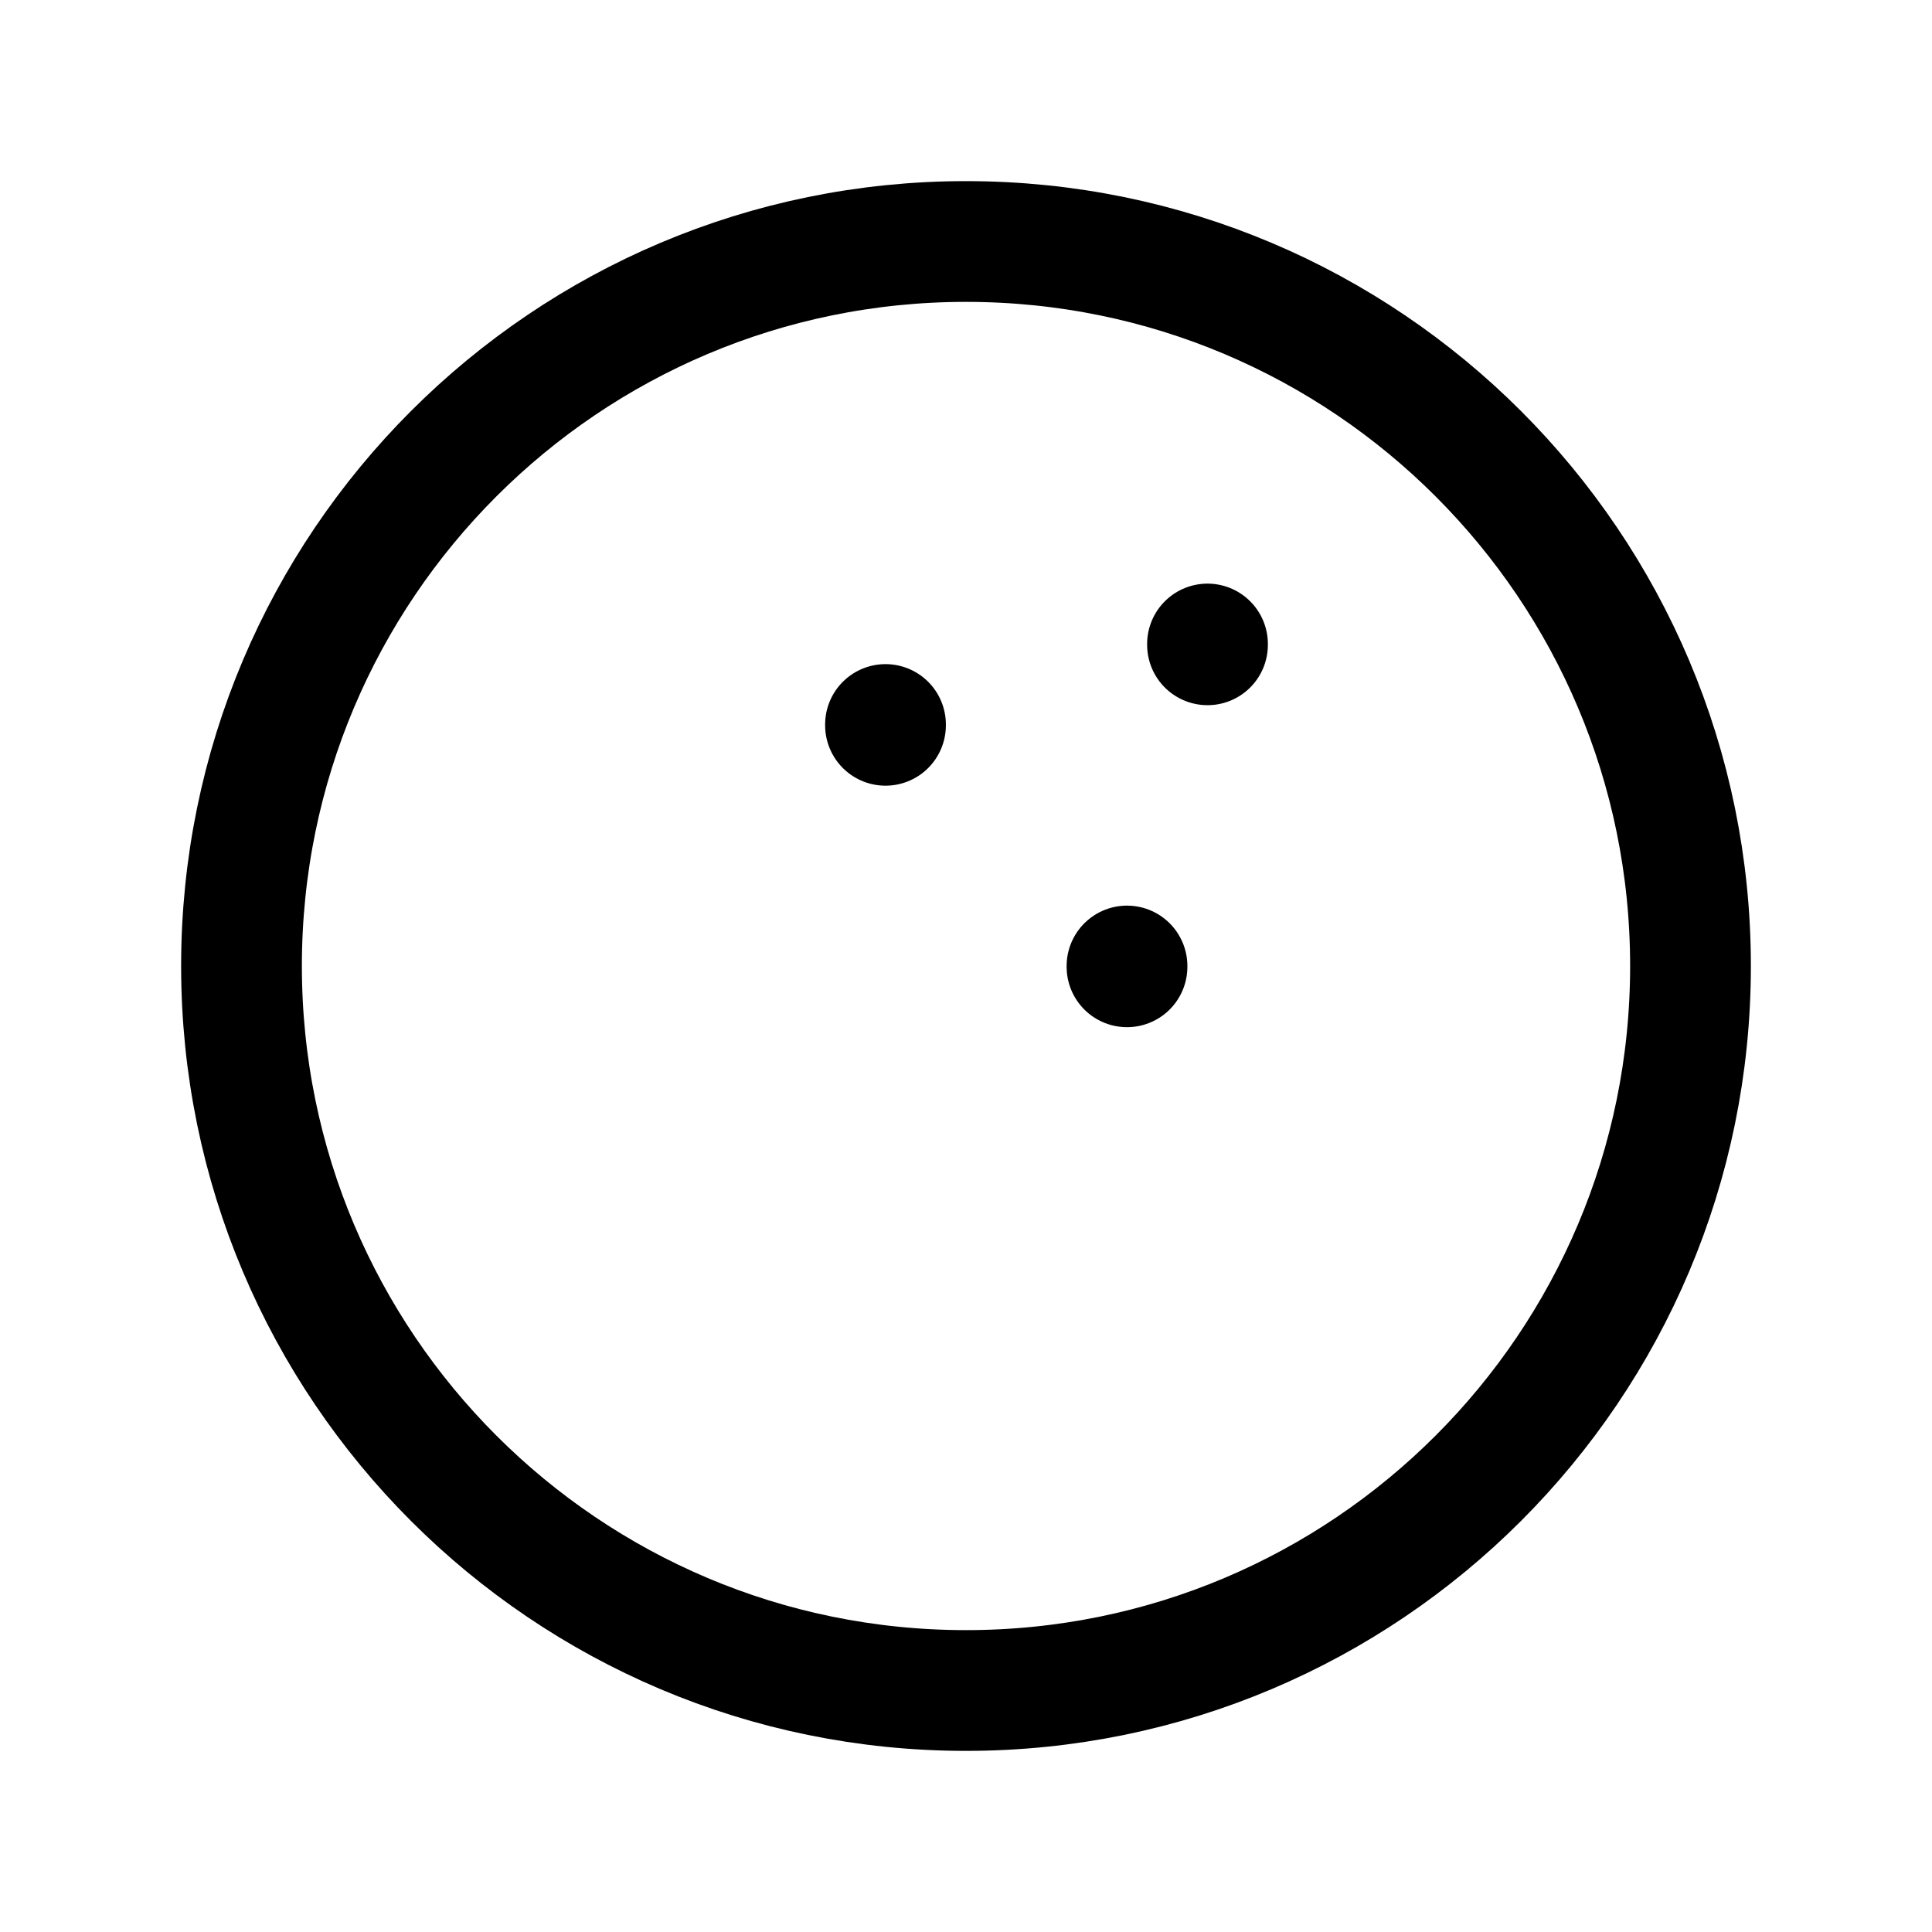
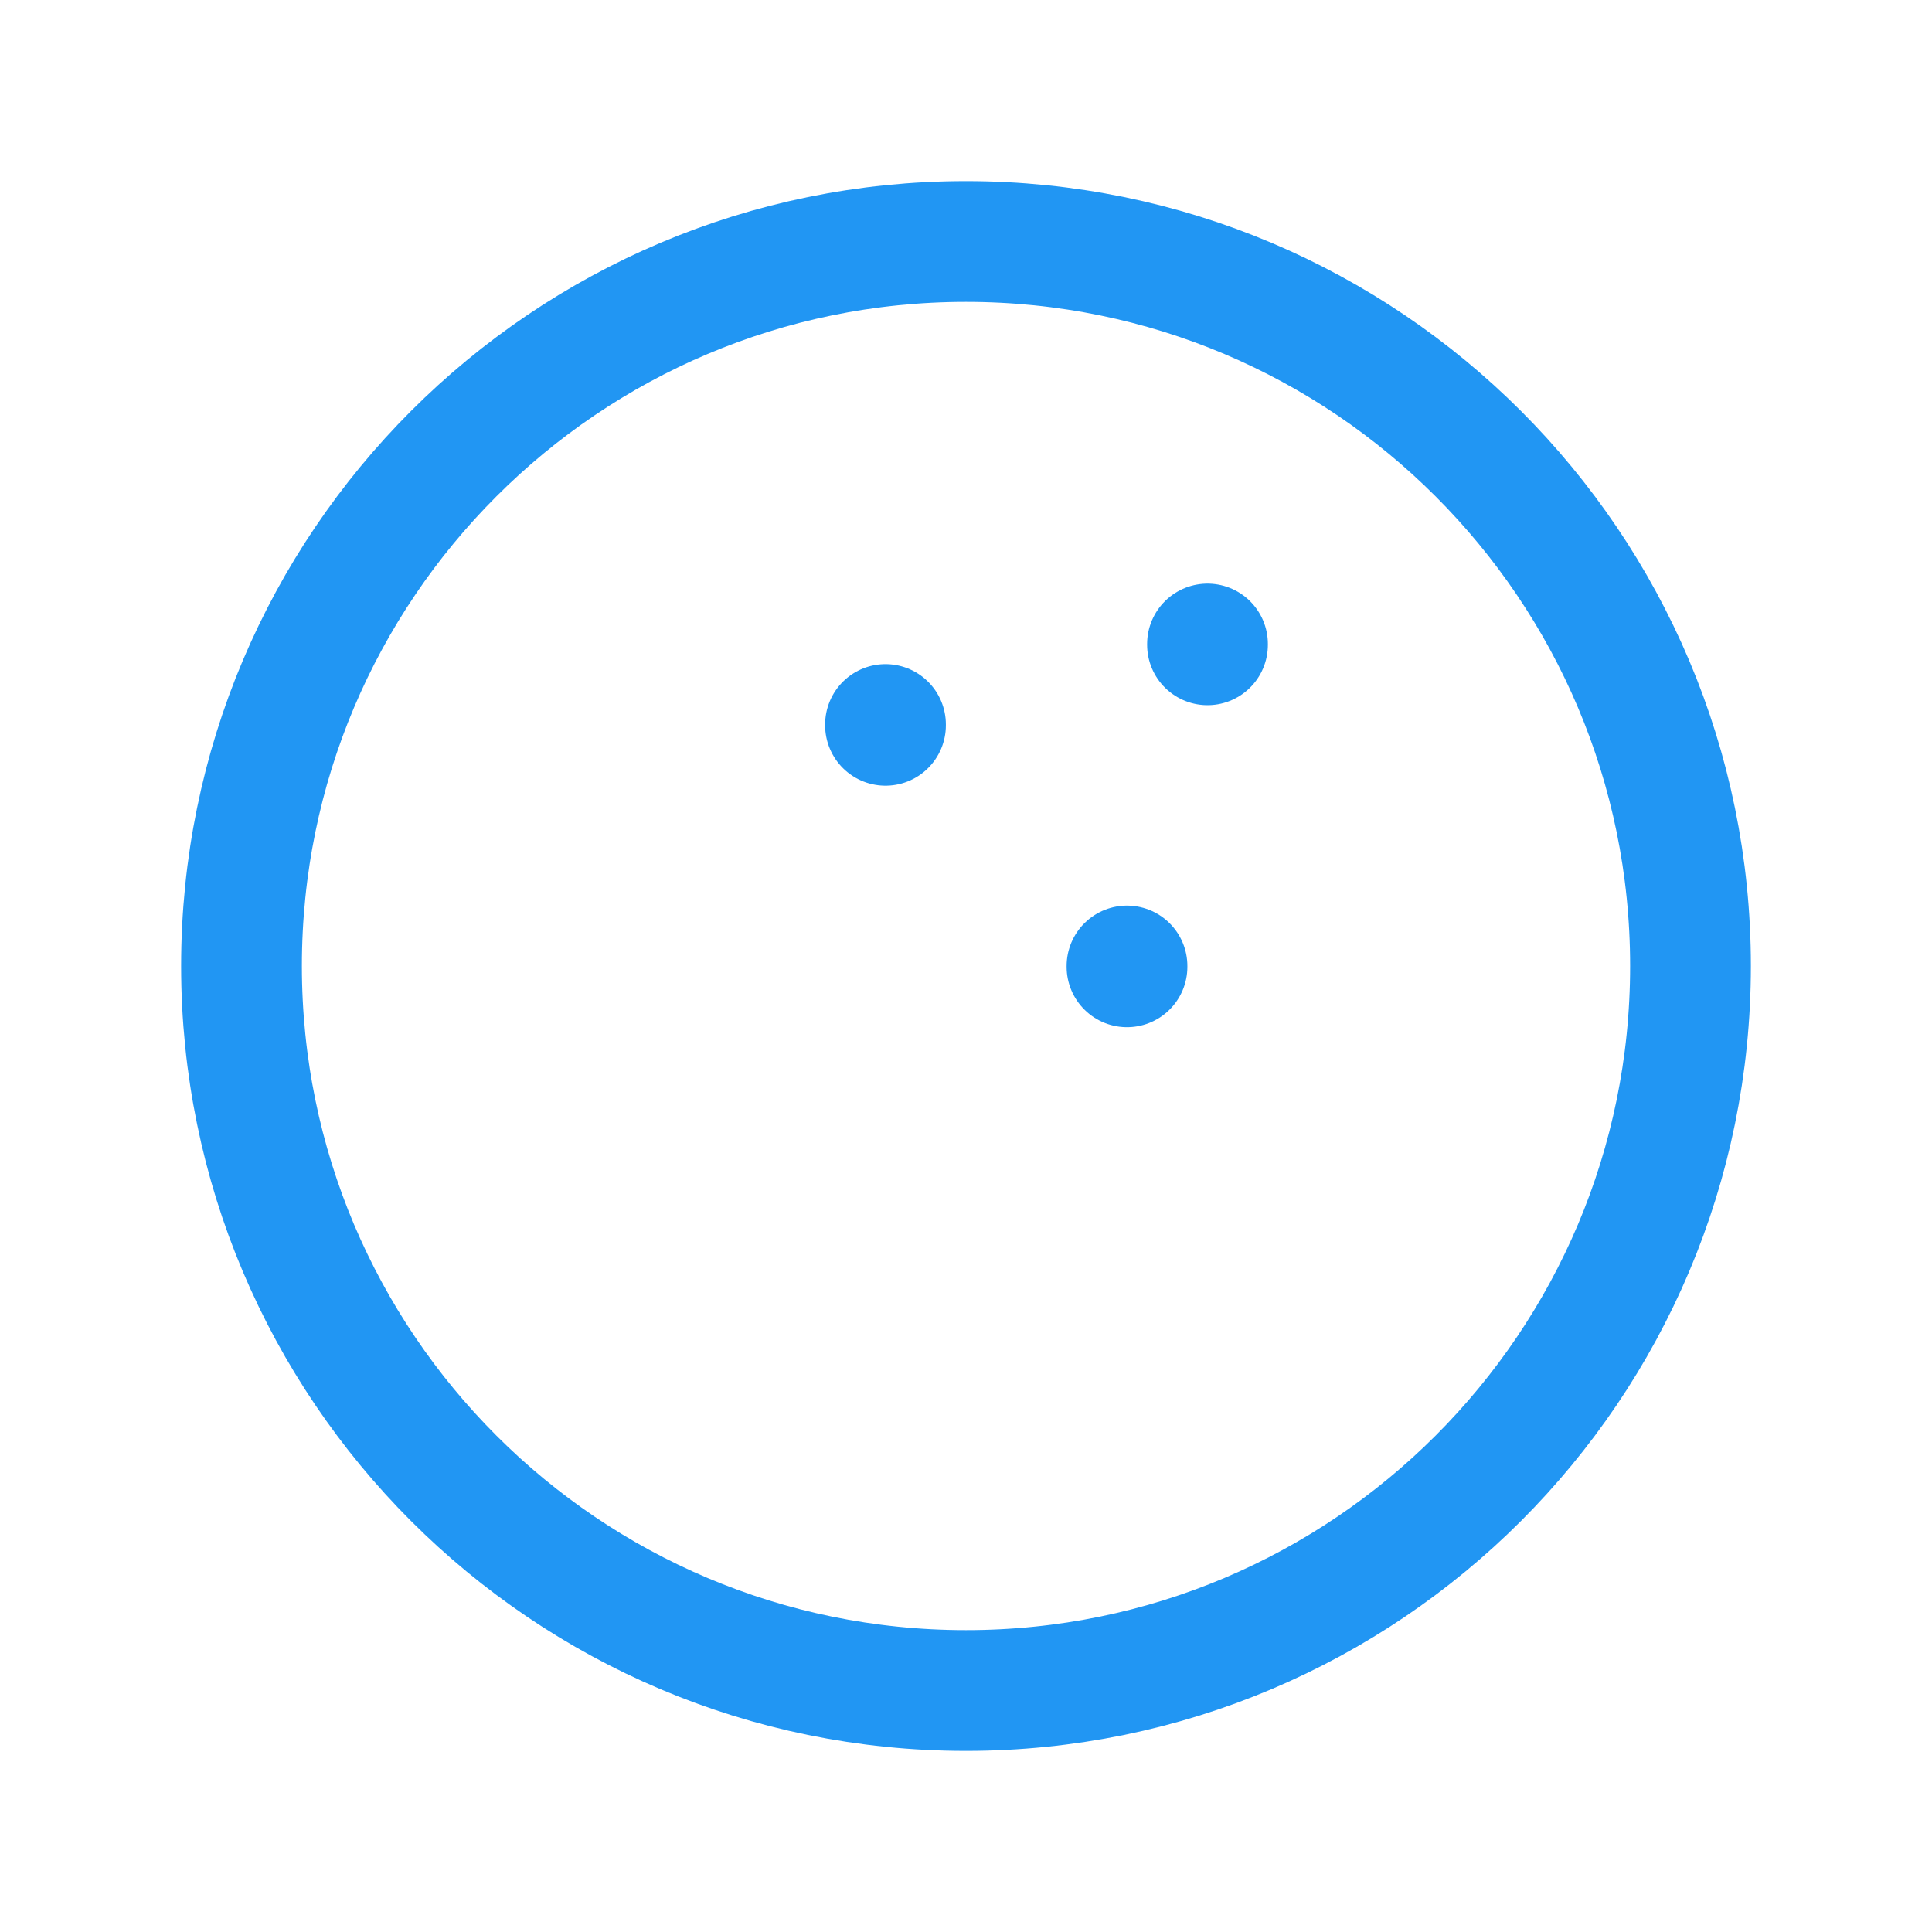
- <svg xmlns="http://www.w3.org/2000/svg" class="icon icon-tabler icon-tabler-ball-bowling" width="44" height="44" viewBox="0 0 24 24" stroke-width="1.5" stroke="currentColor" fill="none" stroke-linecap="round" stroke-linejoin="round">
+ <svg xmlns="http://www.w3.org/2000/svg" class="icon icon-tabler icon-tabler-ball-bowling" width="64" height="64" viewBox="0 0 24 24" stroke-width="1.5" stroke="#2196F3" fill="none" stroke-linecap="round" stroke-linejoin="round">
  <path stroke="none" d="M0 0h24v24H0z" />
  <circle cx="12" cy="12" r="9" />
  <line x1="11" y1="9" x2="11" y2="9.01" />
  <line x1="15" y1="8" x2="15" y2="8.01" />
  <line x1="14" y1="12" x2="14" y2="12.01" />
</svg>
